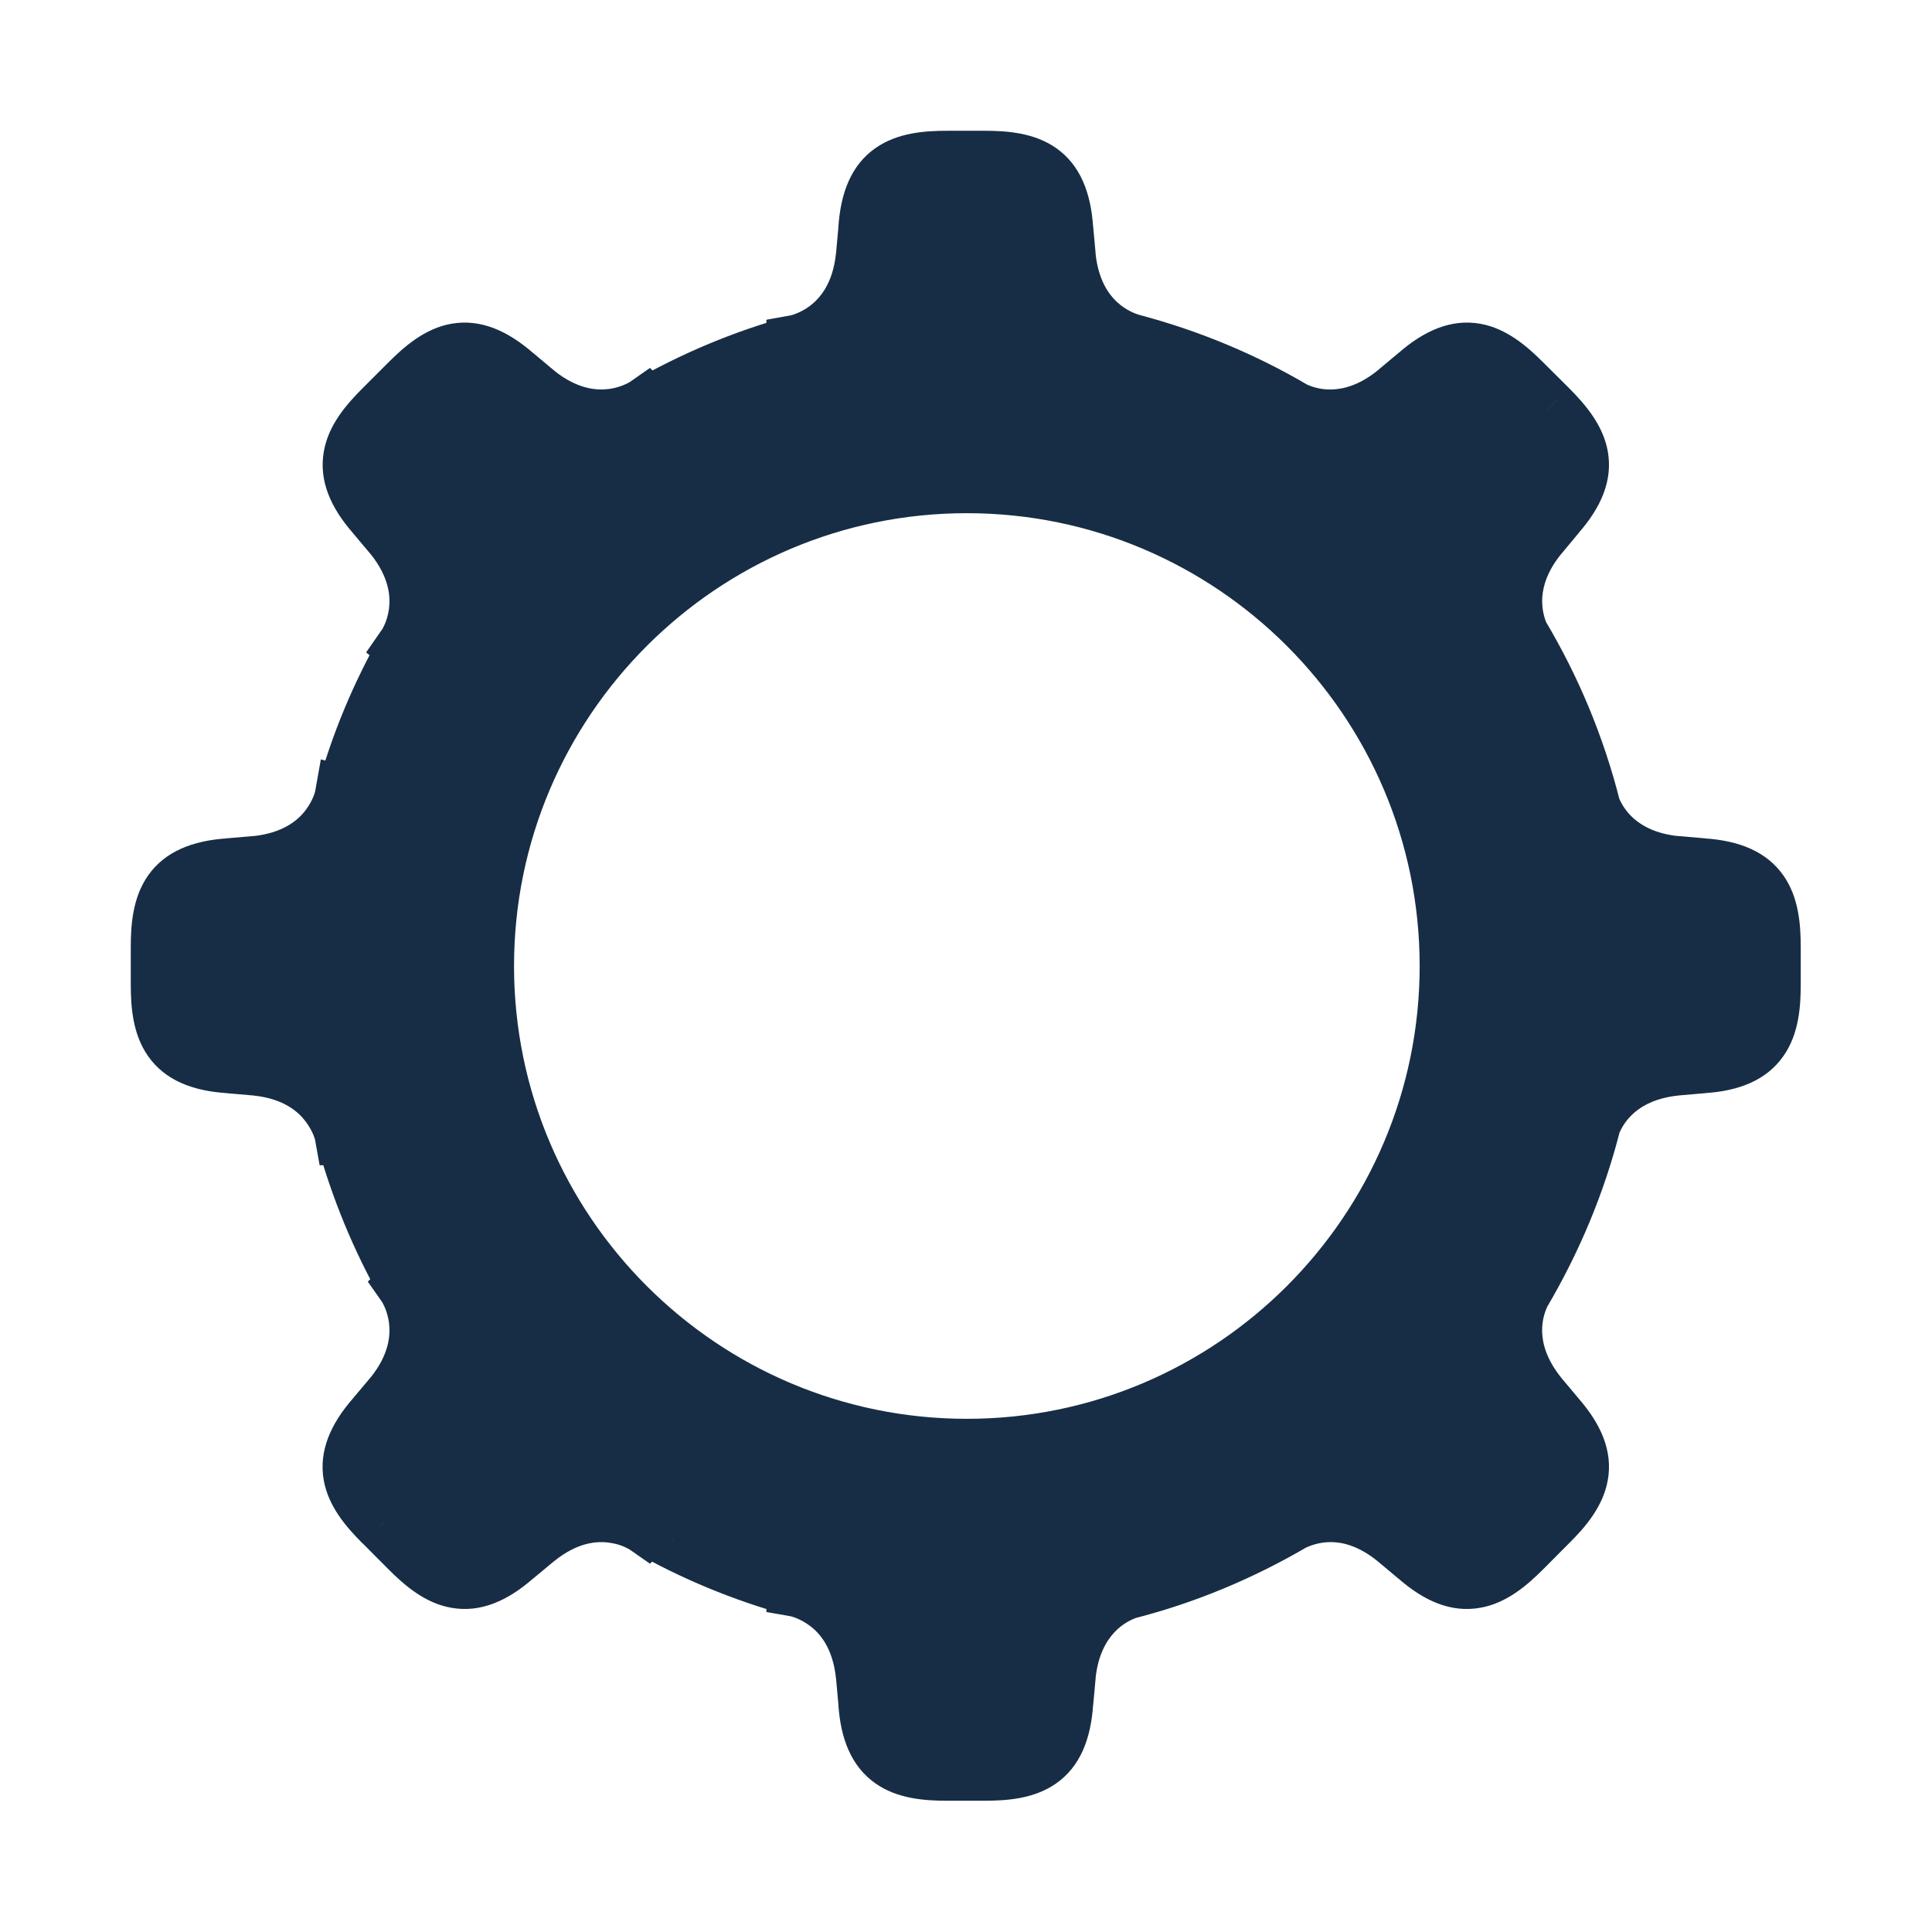
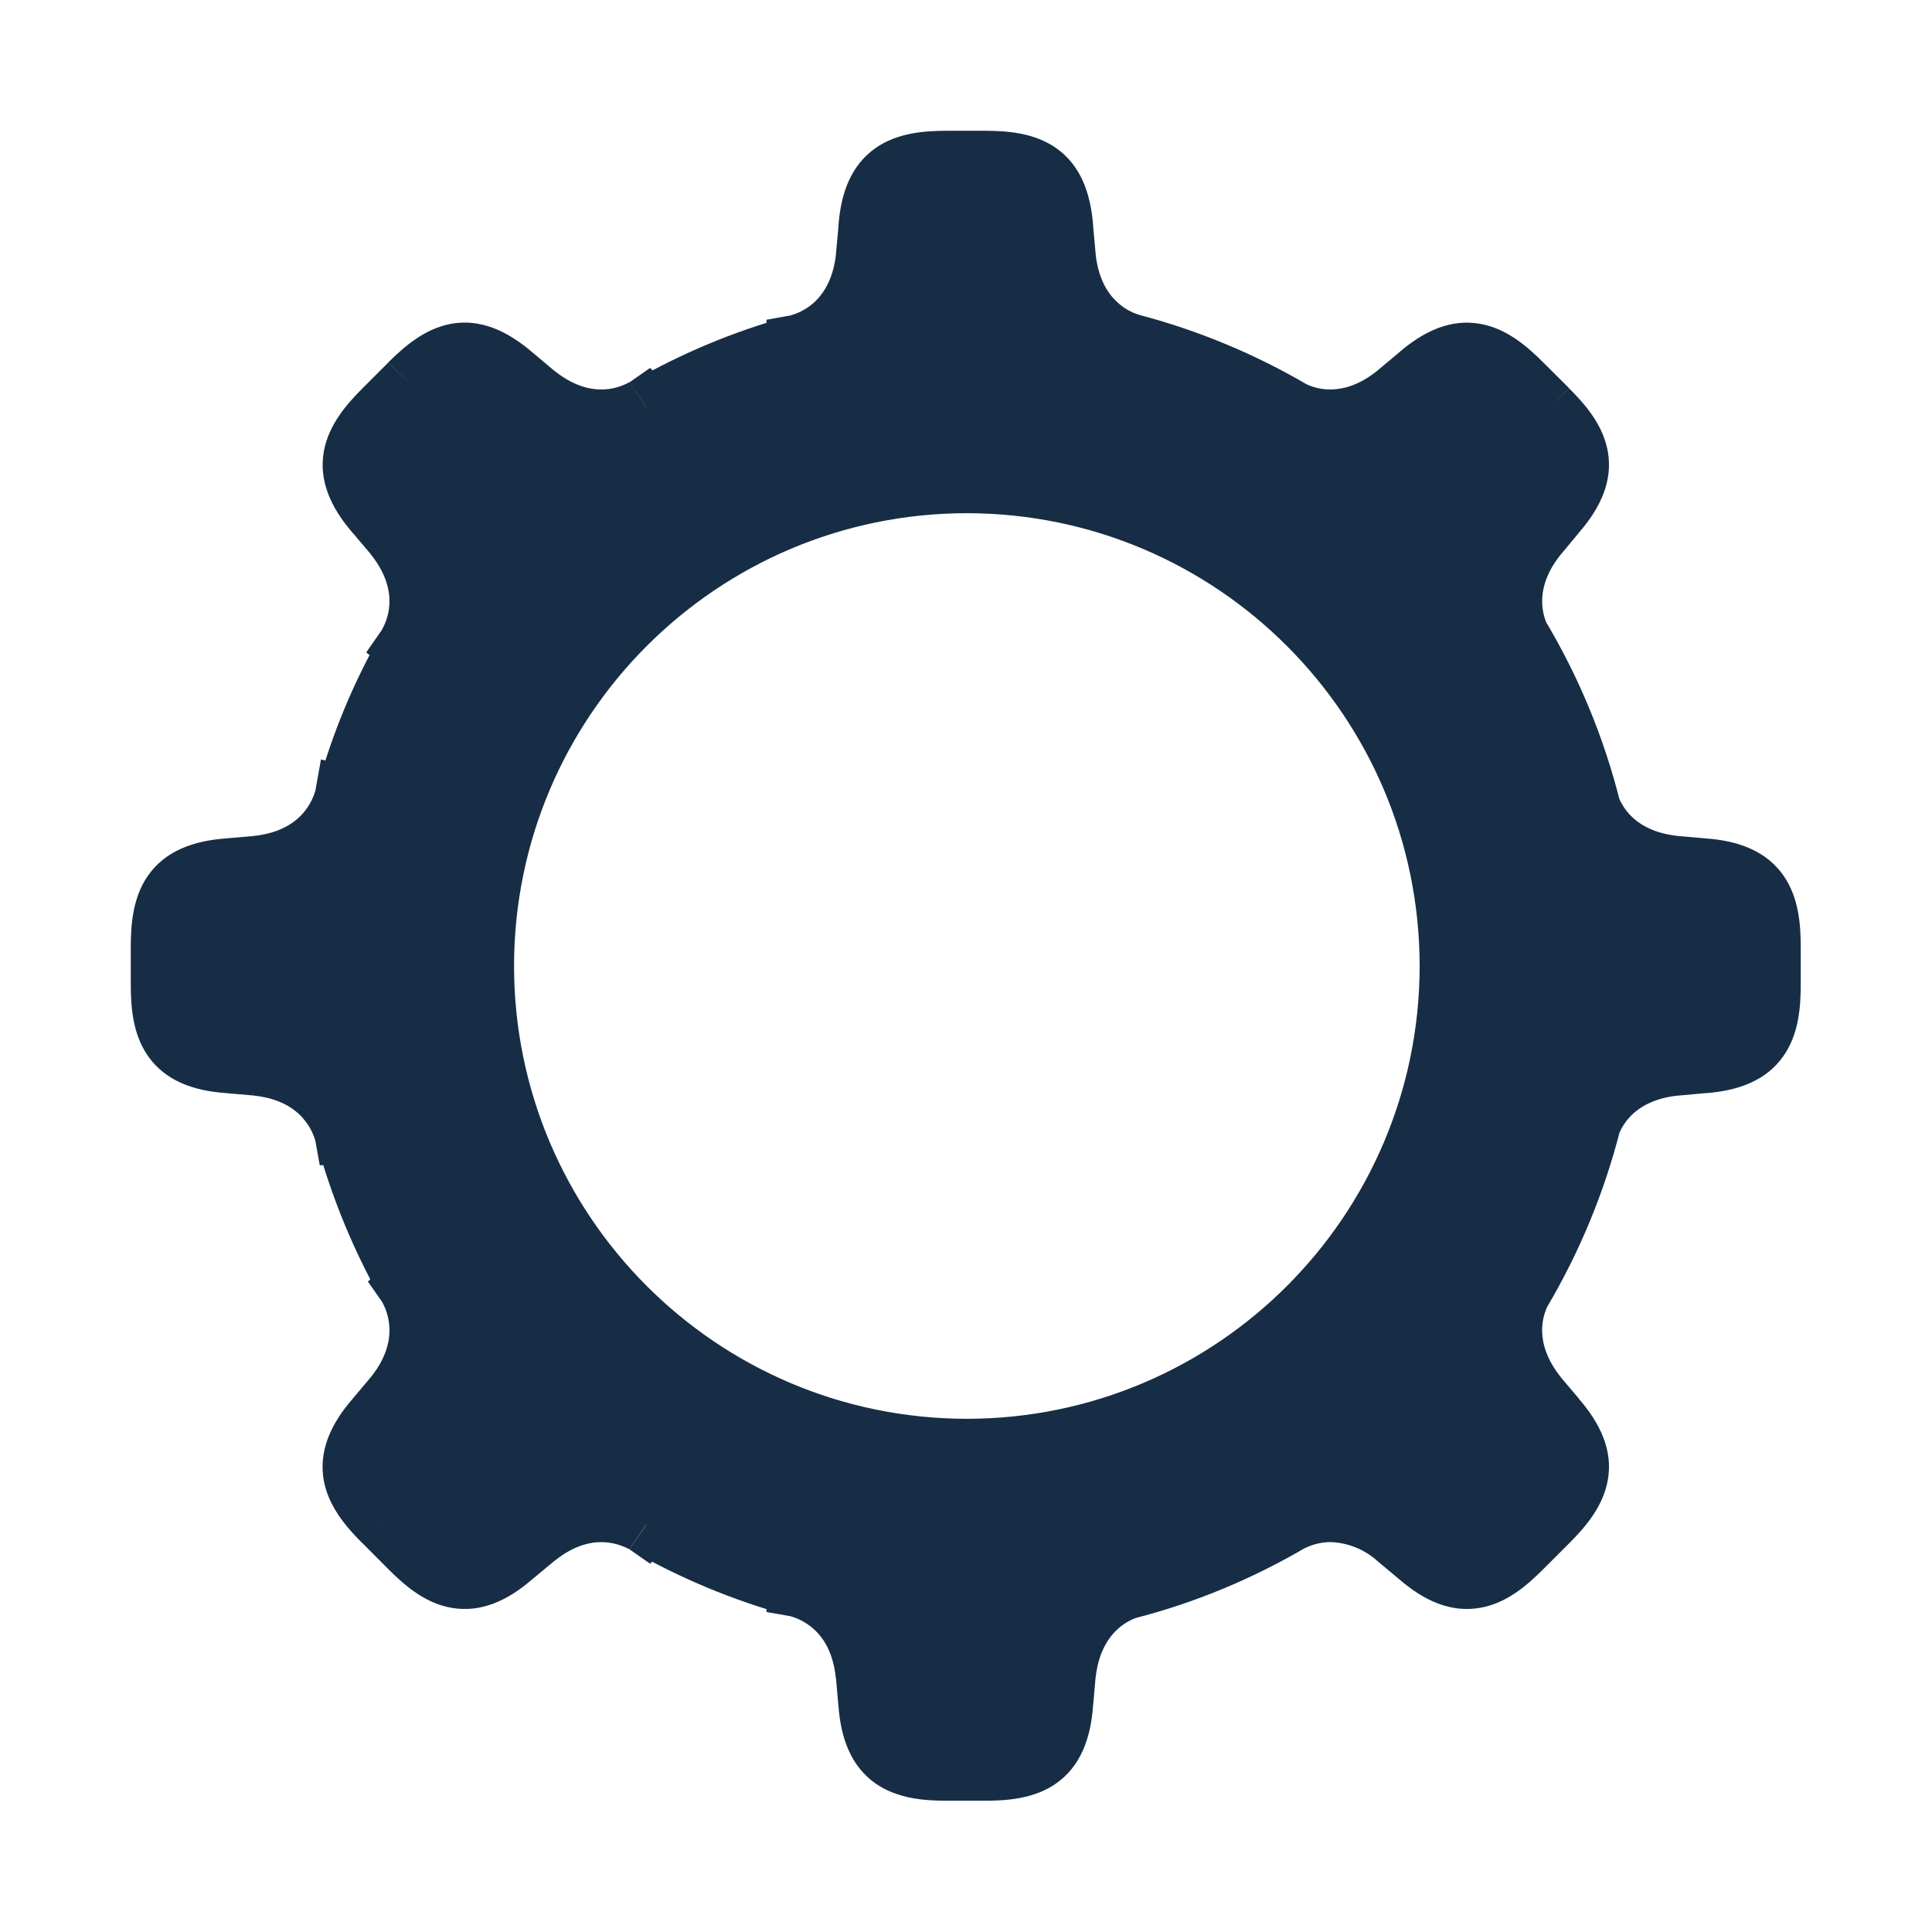
- <svg xmlns="http://www.w3.org/2000/svg" width="16" height="16" viewBox="0 0 16 16" fill="none">
-   <path fill-rule="evenodd" clip-rule="evenodd" d="M8.007 12C5.801 12 4.007 10.206 4.007 8C4.007 5.794 5.801 4 8.007 4C10.213 4 12.007 5.794 12.007 8C12.007 10.206 10.213 12 8.007 12ZM14.101 7.192L13.87 7.172C13.408 7.123 13.234 6.845 13.173 6.694C13.045 6.186 12.844 5.708 12.582 5.268C12.519 5.122 12.437 4.798 12.735 4.43L12.883 4.253C13.207 3.884 13.077 3.652 12.819 3.392L12.604 3.178C12.345 2.919 12.113 2.79 11.743 3.114L11.566 3.262C11.176 3.577 10.835 3.468 10.703 3.404C10.291 3.161 9.843 2.974 9.369 2.848C9.259 2.818 8.883 2.673 8.825 2.127L8.804 1.896C8.771 1.406 8.517 1.333 8.15 1.333H7.847C7.48 1.333 7.225 1.406 7.193 1.896L7.172 2.127C7.104 2.766 6.597 2.857 6.597 2.857C6.597 2.858 6.597 2.86 6.597 2.861C6.159 2.981 5.743 3.158 5.358 3.379C5.357 3.377 5.356 3.374 5.354 3.372C5.354 3.372 4.931 3.666 4.431 3.263L4.253 3.114C3.884 2.79 3.652 2.919 3.393 3.178L3.179 3.392C2.919 3.652 2.791 3.884 3.113 4.253L3.263 4.43C3.667 4.931 3.371 5.354 3.371 5.354C3.375 5.356 3.379 5.358 3.382 5.36C3.161 5.746 2.985 6.16 2.866 6.599C2.863 6.598 2.859 6.597 2.857 6.596C2.857 6.596 2.767 7.104 2.127 7.172L1.896 7.192C1.407 7.225 1.333 7.48 1.333 7.847V8.15C1.333 8.516 1.407 8.772 1.896 8.804L2.127 8.824C2.767 8.892 2.857 9.4 2.857 9.4C2.859 9.4 2.862 9.399 2.865 9.398C2.985 9.837 3.157 10.254 3.377 10.64C3.375 10.641 3.373 10.641 3.371 10.642C3.371 10.642 3.667 11.066 3.263 11.566L3.113 11.743C2.791 12.112 2.919 12.345 3.179 12.604L3.393 12.818C3.652 13.078 3.884 13.206 4.253 12.882L4.431 12.734C4.931 12.33 5.354 12.625 5.354 12.625C5.355 12.624 5.355 12.624 5.355 12.623C5.742 12.845 6.158 13.018 6.597 13.138V13.14C6.597 13.14 7.104 13.231 7.172 13.87L7.193 14.1C7.225 14.59 7.48 14.663 7.847 14.663H8.15C8.517 14.663 8.771 14.59 8.804 14.1L8.825 13.87C8.878 13.372 9.195 13.208 9.334 13.16C9.819 13.036 10.275 12.843 10.695 12.597C10.821 12.534 11.167 12.412 11.566 12.734L11.743 12.883C12.113 13.206 12.345 13.078 12.604 12.818L12.819 12.604C13.077 12.345 13.207 12.112 12.883 11.743L12.735 11.566C12.415 11.17 12.531 10.827 12.595 10.699C12.85 10.266 13.049 9.798 13.175 9.298C13.237 9.147 13.411 8.874 13.87 8.824L14.101 8.804C14.59 8.772 14.663 8.516 14.663 8.15V7.847C14.663 7.48 14.59 7.225 14.101 7.192Z" fill="#162D45" />
-   <path d="M13.87 7.172L13.843 7.421L13.848 7.421L13.87 7.172ZM13.173 6.694L12.93 6.755L12.934 6.772L12.941 6.789L13.173 6.694ZM12.582 5.268L12.352 5.367L12.359 5.382L12.367 5.396L12.582 5.268ZM12.735 4.43L12.543 4.27L12.54 4.273L12.735 4.43ZM12.883 4.253L12.695 4.088L12.691 4.093L12.883 4.253ZM12.819 3.392L12.996 3.216L12.995 3.215L12.819 3.392ZM12.604 3.178L12.427 3.355L12.427 3.355L12.604 3.178ZM11.743 3.114L11.904 3.305L11.908 3.302L11.743 3.114ZM11.566 3.262L11.723 3.457L11.726 3.454L11.566 3.262ZM10.703 3.404L10.576 3.619L10.585 3.624L10.594 3.629L10.703 3.404ZM9.369 2.848L9.301 3.089L9.305 3.09L9.369 2.848ZM8.825 2.127L8.576 2.149L8.576 2.153L8.825 2.127ZM8.804 1.896L8.554 1.913L8.555 1.919L8.804 1.896ZM7.193 1.896L7.442 1.919L7.442 1.913L7.193 1.896ZM7.172 2.127L7.421 2.153L7.421 2.149L7.172 2.127ZM6.597 2.857L6.553 2.611L6.347 2.648V2.857H6.597ZM6.597 2.861L6.663 3.102L6.847 3.052V2.861H6.597ZM5.358 3.379L5.15 3.518L5.28 3.712L5.482 3.596L5.358 3.379ZM5.354 3.372L5.531 3.195L5.383 3.047L5.211 3.167L5.354 3.372ZM4.431 3.263L4.271 3.455L4.274 3.458L4.431 3.263ZM4.253 3.114L4.089 3.302L4.093 3.305L4.253 3.114ZM3.393 3.178L3.216 3.002L3.393 3.178ZM3.179 3.392L3.002 3.216L3.002 3.216L3.179 3.392ZM3.113 4.253L3.305 4.092L3.302 4.089L3.113 4.253ZM3.263 4.43L3.457 4.273L3.454 4.269L3.263 4.43ZM3.371 5.354L3.166 5.21L3.032 5.403L3.215 5.549L3.371 5.354ZM3.382 5.36L3.599 5.484L3.721 5.271L3.511 5.145L3.382 5.36ZM2.866 6.599L2.817 6.844L3.046 6.89L3.107 6.665L2.866 6.599ZM2.857 6.596L2.917 6.354L2.657 6.289L2.61 6.553L2.857 6.596ZM2.127 7.172L2.149 7.421L2.154 7.421L2.127 7.172ZM1.896 7.192L1.913 7.442L1.917 7.441L1.896 7.192ZM1.896 8.804L1.918 8.555L1.912 8.554L1.896 8.804ZM2.127 8.824L2.154 8.576L2.15 8.575L2.127 8.824ZM2.857 9.4L2.61 9.444L2.647 9.65H2.857V9.4ZM2.865 9.398L3.106 9.332L3.041 9.096L2.804 9.156L2.865 9.398ZM3.377 10.64L3.553 10.816L3.688 10.682L3.594 10.516L3.377 10.64ZM3.371 10.642L3.194 10.466L3.046 10.614L3.166 10.785L3.371 10.642ZM3.263 11.566L3.454 11.727L3.457 11.723L3.263 11.566ZM3.113 11.743L3.302 11.908L3.304 11.904L3.113 11.743ZM3.179 12.604L3.356 12.427L3.355 12.426L3.179 12.604ZM3.393 12.818L3.216 12.995L3.216 12.995L3.393 12.818ZM4.253 12.882L4.093 12.69L4.088 12.694L4.253 12.882ZM4.431 12.734L4.274 12.54L4.271 12.542L4.431 12.734ZM5.354 12.625L5.211 12.83L5.383 12.95L5.531 12.802L5.354 12.625ZM5.355 12.623L5.48 12.406L5.314 12.311L5.178 12.446L5.355 12.623ZM6.597 13.138H6.847V12.948L6.663 12.897L6.597 13.138ZM6.597 13.14H6.347V13.35L6.553 13.386L6.597 13.14ZM7.172 13.87L7.421 13.848L7.421 13.844L7.172 13.87ZM7.193 14.1L7.442 14.084L7.442 14.078L7.193 14.1ZM8.804 14.1L8.555 14.078L8.554 14.084L8.804 14.1ZM8.825 13.87L8.576 13.844L8.576 13.848L8.825 13.87ZM9.334 13.16L9.272 12.918L9.262 12.92L9.252 12.923L9.334 13.16ZM10.695 12.597L10.583 12.373L10.576 12.377L10.569 12.381L10.695 12.597ZM11.566 12.734L11.727 12.543L11.723 12.54L11.566 12.734ZM11.743 12.883L11.908 12.695L11.904 12.691L11.743 12.883ZM12.604 12.818L12.427 12.642L12.604 12.818ZM12.819 12.604L12.995 12.78L12.819 12.604ZM12.883 11.743L12.691 11.904L12.695 11.908L12.883 11.743ZM12.735 11.566L12.54 11.723L12.543 11.727L12.735 11.566ZM12.595 10.699L12.38 10.572L12.376 10.58L12.372 10.587L12.595 10.699ZM13.175 9.298L12.944 9.203L12.937 9.22L12.932 9.237L13.175 9.298ZM13.87 8.824L13.848 8.575L13.843 8.576L13.87 8.824ZM14.101 8.804L14.084 8.554L14.078 8.555L14.101 8.804ZM8.007 11.75C5.939 11.75 4.257 10.068 4.257 8H3.757C3.757 10.344 5.663 12.25 8.007 12.25V11.75ZM4.257 8C4.257 5.932 5.939 4.25 8.007 4.25V3.75C5.663 3.75 3.757 5.656 3.757 8H4.257ZM8.007 4.25C10.075 4.25 11.757 5.932 11.757 8H12.257C12.257 5.656 10.351 3.75 8.007 3.75V4.25ZM11.757 8C11.757 10.068 10.075 11.75 8.007 11.75V12.25C10.351 12.25 12.257 10.344 12.257 8H11.757ZM14.122 6.943L13.892 6.923L13.848 7.421L14.079 7.441L14.122 6.943ZM13.896 6.924C13.551 6.887 13.441 6.692 13.404 6.6L12.941 6.789C13.026 6.998 13.265 7.359 13.843 7.421L13.896 6.924ZM13.415 6.633C13.281 6.101 13.071 5.6 12.797 5.14L12.367 5.396C12.617 5.815 12.808 6.271 12.93 6.755L13.415 6.633ZM12.811 5.169C12.773 5.079 12.707 4.861 12.929 4.588L12.54 4.273C12.167 4.734 12.264 5.164 12.352 5.367L12.811 5.169ZM12.927 4.591L13.075 4.413L12.691 4.093L12.543 4.27L12.927 4.591ZM13.07 4.418C13.259 4.203 13.358 3.979 13.315 3.738C13.276 3.519 13.127 3.348 12.996 3.216L12.641 3.569C12.769 3.697 12.813 3.772 12.823 3.825C12.829 3.858 12.83 3.933 12.695 4.088L13.07 4.418ZM12.995 3.215L12.78 3.001L12.427 3.355L12.642 3.569L12.995 3.215ZM12.781 3.002C12.649 2.87 12.478 2.72 12.258 2.681C12.018 2.639 11.793 2.738 11.579 2.926L11.908 3.302C12.063 3.166 12.139 3.168 12.171 3.174C12.225 3.183 12.3 3.228 12.427 3.355L12.781 3.002ZM11.583 2.922L11.405 3.071L11.726 3.454L11.904 3.305L11.583 2.922ZM11.409 3.068C11.119 3.302 10.89 3.217 10.812 3.179L10.594 3.629C10.78 3.719 11.233 3.852 11.723 3.457L11.409 3.068ZM10.83 3.188C10.398 2.934 9.928 2.738 9.432 2.607L9.305 3.09C9.757 3.21 10.184 3.388 10.576 3.619L10.83 3.188ZM9.436 2.608C9.405 2.599 9.325 2.571 9.248 2.499C9.177 2.432 9.096 2.314 9.073 2.101L8.576 2.153C8.611 2.486 8.747 2.714 8.906 2.863C9.06 3.008 9.222 3.067 9.301 3.089L9.436 2.608ZM9.074 2.105L9.053 1.874L8.555 1.919L8.576 2.149L9.074 2.105ZM9.053 1.88C9.034 1.595 8.946 1.366 8.746 1.226C8.563 1.098 8.337 1.083 8.15 1.083V1.583C8.331 1.583 8.415 1.605 8.459 1.636C8.486 1.655 8.541 1.707 8.554 1.913L9.053 1.88ZM8.15 1.083H7.847V1.583H8.15V1.083ZM7.847 1.083C7.66 1.083 7.434 1.098 7.251 1.226C7.05 1.366 6.962 1.595 6.943 1.88L7.442 1.913C7.455 1.707 7.51 1.655 7.537 1.636C7.582 1.605 7.666 1.583 7.847 1.583V1.083ZM6.944 1.874L6.923 2.105L7.421 2.149L7.442 1.919L6.944 1.874ZM6.923 2.101C6.897 2.347 6.792 2.469 6.708 2.533C6.663 2.567 6.619 2.587 6.588 2.599C6.573 2.605 6.561 2.609 6.554 2.61C6.551 2.611 6.549 2.612 6.549 2.612C6.548 2.612 6.549 2.612 6.549 2.612C6.55 2.611 6.55 2.611 6.551 2.611C6.551 2.611 6.551 2.611 6.552 2.611C6.552 2.611 6.552 2.611 6.552 2.611C6.552 2.611 6.552 2.611 6.552 2.611C6.552 2.611 6.553 2.611 6.597 2.857C6.641 3.103 6.641 3.103 6.641 3.103C6.641 3.103 6.641 3.103 6.641 3.103C6.641 3.103 6.642 3.103 6.642 3.103C6.642 3.103 6.643 3.103 6.643 3.103C6.644 3.102 6.645 3.102 6.647 3.102C6.649 3.101 6.652 3.101 6.656 3.1C6.663 3.098 6.672 3.096 6.683 3.093C6.704 3.088 6.733 3.079 6.766 3.067C6.832 3.041 6.919 2.999 7.01 2.931C7.197 2.789 7.379 2.546 7.421 2.153L6.923 2.101ZM6.347 2.857C6.347 2.878 6.349 2.894 6.351 2.904C6.352 2.909 6.353 2.913 6.353 2.916C6.354 2.917 6.354 2.918 6.354 2.918C6.354 2.919 6.354 2.92 6.354 2.92C6.354 2.92 6.354 2.918 6.354 2.917C6.353 2.914 6.352 2.911 6.351 2.906C6.35 2.897 6.347 2.881 6.347 2.861H6.847C6.847 2.84 6.845 2.824 6.843 2.814C6.842 2.809 6.841 2.805 6.84 2.802C6.84 2.801 6.84 2.8 6.84 2.8C6.84 2.799 6.839 2.798 6.839 2.798C6.839 2.798 6.84 2.8 6.84 2.801C6.841 2.804 6.842 2.807 6.842 2.812C6.844 2.821 6.847 2.837 6.847 2.857H6.347ZM6.531 2.62C6.071 2.746 5.636 2.931 5.233 3.162L5.482 3.596C5.85 3.384 6.246 3.216 6.663 3.102L6.531 2.62ZM5.566 3.24C5.577 3.257 5.583 3.271 5.585 3.275C5.586 3.276 5.586 3.277 5.586 3.278C5.586 3.278 5.587 3.278 5.587 3.278C5.587 3.278 5.587 3.279 5.587 3.279C5.587 3.279 5.587 3.279 5.587 3.279C5.587 3.279 5.586 3.277 5.585 3.275C5.584 3.271 5.579 3.26 5.571 3.247C5.563 3.234 5.551 3.215 5.531 3.195L5.177 3.548C5.158 3.53 5.146 3.511 5.139 3.499C5.132 3.488 5.128 3.478 5.127 3.476C5.127 3.474 5.126 3.473 5.126 3.474C5.127 3.474 5.128 3.477 5.129 3.48C5.13 3.483 5.133 3.488 5.136 3.494C5.139 3.5 5.144 3.508 5.15 3.518L5.566 3.24ZM5.354 3.372C5.211 3.167 5.211 3.167 5.211 3.166C5.211 3.166 5.211 3.166 5.211 3.166C5.212 3.166 5.212 3.166 5.212 3.166C5.212 3.166 5.212 3.166 5.213 3.165C5.213 3.165 5.213 3.165 5.214 3.165C5.214 3.164 5.214 3.164 5.214 3.164C5.214 3.165 5.212 3.166 5.209 3.167C5.203 3.171 5.193 3.177 5.178 3.183C5.147 3.197 5.102 3.213 5.046 3.221C4.942 3.235 4.781 3.224 4.588 3.068L4.274 3.458C4.581 3.705 4.882 3.748 5.114 3.716C5.227 3.701 5.318 3.668 5.383 3.639C5.415 3.625 5.441 3.611 5.46 3.6C5.47 3.594 5.478 3.589 5.484 3.585C5.487 3.583 5.49 3.582 5.492 3.58C5.493 3.58 5.494 3.579 5.495 3.578C5.495 3.578 5.495 3.578 5.496 3.577C5.496 3.577 5.496 3.577 5.496 3.577C5.496 3.577 5.497 3.577 5.497 3.577C5.497 3.577 5.497 3.577 5.354 3.372ZM4.592 3.071L4.414 2.922L4.093 3.305L4.271 3.455L4.592 3.071ZM4.418 2.926C4.203 2.738 3.979 2.639 3.738 2.681C3.518 2.72 3.348 2.87 3.216 3.002L3.569 3.355C3.697 3.228 3.772 3.183 3.825 3.174C3.858 3.168 3.934 3.166 4.089 3.302L4.418 2.926ZM3.216 3.002L3.002 3.216L3.355 3.569L3.569 3.355L3.216 3.002ZM3.002 3.216C2.87 3.348 2.72 3.519 2.682 3.738C2.639 3.978 2.737 4.203 2.925 4.417L3.302 4.089C3.166 3.934 3.168 3.858 3.174 3.825C3.183 3.772 3.228 3.697 3.356 3.569L3.002 3.216ZM2.922 4.414L3.071 4.591L3.454 4.269L3.304 4.092L2.922 4.414ZM3.068 4.587C3.224 4.781 3.235 4.941 3.221 5.045C3.213 5.101 3.197 5.147 3.183 5.177C3.176 5.192 3.17 5.203 3.167 5.209C3.165 5.212 3.164 5.213 3.164 5.214C3.164 5.214 3.164 5.214 3.164 5.213C3.165 5.213 3.165 5.213 3.165 5.212C3.165 5.212 3.166 5.212 3.166 5.211C3.166 5.211 3.166 5.211 3.166 5.211C3.166 5.211 3.166 5.211 3.166 5.211C3.166 5.211 3.166 5.21 3.371 5.354C3.576 5.497 3.576 5.497 3.576 5.497C3.576 5.497 3.576 5.496 3.577 5.496C3.577 5.496 3.577 5.496 3.577 5.496C3.577 5.495 3.577 5.495 3.578 5.495C3.578 5.494 3.579 5.493 3.58 5.492C3.581 5.489 3.583 5.487 3.585 5.484C3.589 5.478 3.594 5.47 3.599 5.46C3.61 5.441 3.624 5.415 3.639 5.382C3.668 5.318 3.7 5.226 3.716 5.114C3.748 4.882 3.705 4.581 3.457 4.273L3.068 4.587ZM3.215 5.549C3.238 5.567 3.259 5.578 3.265 5.581C3.266 5.581 3.268 5.582 3.268 5.582C3.269 5.583 3.268 5.582 3.268 5.582C3.266 5.581 3.26 5.578 3.253 5.574L3.511 5.145C3.502 5.14 3.494 5.136 3.491 5.135C3.489 5.134 3.488 5.133 3.488 5.133C3.487 5.133 3.488 5.133 3.488 5.133C3.49 5.134 3.495 5.137 3.501 5.14C3.508 5.144 3.517 5.15 3.527 5.158L3.215 5.549ZM3.165 5.235C2.934 5.639 2.75 6.073 2.625 6.533L3.107 6.665C3.221 6.247 3.388 5.852 3.599 5.484L3.165 5.235ZM2.915 6.354C2.922 6.355 2.927 6.357 2.93 6.358C2.934 6.358 2.936 6.359 2.936 6.359C2.936 6.359 2.937 6.359 2.936 6.359C2.935 6.359 2.934 6.359 2.933 6.358C2.93 6.357 2.924 6.356 2.917 6.354L2.796 6.839C2.79 6.837 2.786 6.836 2.785 6.836C2.784 6.836 2.784 6.835 2.784 6.835C2.784 6.836 2.784 6.836 2.784 6.836C2.784 6.836 2.784 6.836 2.785 6.836C2.785 6.836 2.785 6.836 2.786 6.836C2.788 6.837 2.791 6.838 2.796 6.839C2.801 6.841 2.808 6.842 2.817 6.844L2.915 6.354ZM2.857 6.596C2.61 6.553 2.61 6.553 2.61 6.552C2.61 6.552 2.611 6.552 2.611 6.552C2.611 6.552 2.611 6.552 2.611 6.552C2.611 6.551 2.611 6.551 2.611 6.551C2.611 6.55 2.611 6.55 2.611 6.549C2.611 6.549 2.611 6.549 2.611 6.549C2.611 6.549 2.611 6.551 2.61 6.554C2.608 6.561 2.605 6.573 2.599 6.588C2.587 6.619 2.566 6.663 2.532 6.708C2.469 6.792 2.347 6.897 2.101 6.924L2.154 7.421C2.546 7.379 2.79 7.196 2.931 7.009C2.999 6.919 3.041 6.831 3.066 6.765C3.079 6.732 3.087 6.704 3.093 6.682C3.096 6.672 3.098 6.663 3.1 6.655C3.1 6.652 3.101 6.649 3.102 6.646C3.102 6.645 3.102 6.644 3.102 6.643C3.102 6.642 3.102 6.642 3.103 6.641C3.103 6.641 3.103 6.641 3.103 6.641C3.103 6.641 3.103 6.64 3.103 6.64C3.103 6.64 3.103 6.64 2.857 6.596ZM2.106 6.923L1.874 6.943L1.917 7.441L2.149 7.421L2.106 6.923ZM1.879 6.943C1.595 6.962 1.366 7.051 1.226 7.251C1.098 7.434 1.083 7.66 1.083 7.847H1.583C1.583 7.667 1.605 7.582 1.636 7.538C1.655 7.51 1.708 7.455 1.913 7.442L1.879 6.943ZM1.083 7.847V8.15H1.583V7.847H1.083ZM1.083 8.15C1.083 8.337 1.098 8.563 1.226 8.746C1.366 8.946 1.595 9.035 1.88 9.053L1.912 8.554C1.708 8.541 1.655 8.486 1.636 8.459C1.605 8.414 1.583 8.33 1.583 8.15H1.083ZM1.874 9.053L2.105 9.073L2.15 8.575L1.918 8.555L1.874 9.053ZM2.101 9.073C2.348 9.099 2.469 9.205 2.532 9.289C2.566 9.334 2.587 9.377 2.599 9.408C2.605 9.424 2.608 9.436 2.61 9.442C2.611 9.446 2.611 9.448 2.611 9.448C2.611 9.448 2.611 9.448 2.611 9.447C2.611 9.447 2.611 9.446 2.611 9.446C2.611 9.446 2.611 9.445 2.611 9.445C2.611 9.445 2.611 9.445 2.611 9.445C2.611 9.444 2.61 9.444 2.61 9.444C2.61 9.444 2.61 9.444 2.857 9.4C3.103 9.357 3.103 9.357 3.103 9.356C3.103 9.356 3.103 9.356 3.103 9.356C3.103 9.356 3.103 9.356 3.103 9.355C3.102 9.355 3.102 9.355 3.102 9.354C3.102 9.353 3.102 9.352 3.102 9.351C3.101 9.348 3.1 9.345 3.1 9.341C3.098 9.334 3.096 9.325 3.093 9.314C3.087 9.293 3.079 9.265 3.066 9.231C3.041 9.165 2.999 9.078 2.931 8.987C2.79 8.8 2.546 8.617 2.154 8.576L2.101 9.073ZM2.857 9.65C2.878 9.65 2.896 9.648 2.908 9.645C2.921 9.643 2.93 9.64 2.935 9.638C2.938 9.637 2.945 9.635 2.941 9.636C2.94 9.637 2.933 9.639 2.925 9.641L2.804 9.156C2.794 9.158 2.787 9.161 2.785 9.161C2.784 9.162 2.782 9.162 2.783 9.162C2.783 9.162 2.784 9.162 2.786 9.161C2.789 9.16 2.798 9.157 2.809 9.155C2.82 9.153 2.837 9.15 2.857 9.15V9.65ZM2.623 9.464C2.749 9.923 2.929 10.359 3.159 10.764L3.594 10.516C3.384 10.148 3.22 9.751 3.106 9.332L2.623 9.464ZM3.2 10.463C3.214 10.448 3.229 10.438 3.241 10.43C3.253 10.422 3.264 10.416 3.272 10.413C3.28 10.409 3.286 10.407 3.29 10.406C3.293 10.405 3.296 10.404 3.295 10.404C3.295 10.404 3.295 10.404 3.294 10.404C3.294 10.404 3.294 10.404 3.293 10.405C3.292 10.405 3.29 10.405 3.288 10.406C3.284 10.408 3.277 10.41 3.269 10.414C3.261 10.418 3.249 10.423 3.237 10.431C3.224 10.44 3.209 10.451 3.194 10.466L3.548 10.819C3.533 10.834 3.519 10.845 3.507 10.852C3.495 10.86 3.484 10.866 3.476 10.869C3.468 10.873 3.462 10.875 3.458 10.876C3.455 10.877 3.452 10.878 3.453 10.878C3.453 10.878 3.453 10.878 3.454 10.878C3.454 10.878 3.454 10.878 3.455 10.878C3.456 10.877 3.458 10.877 3.46 10.876C3.464 10.874 3.471 10.872 3.479 10.868C3.487 10.864 3.498 10.859 3.511 10.851C3.524 10.842 3.538 10.831 3.553 10.816L3.2 10.463ZM3.371 10.642C3.166 10.785 3.166 10.785 3.166 10.785C3.166 10.785 3.166 10.785 3.166 10.785C3.166 10.785 3.166 10.785 3.166 10.784C3.165 10.784 3.165 10.784 3.165 10.784C3.165 10.783 3.165 10.783 3.164 10.783C3.164 10.782 3.164 10.782 3.164 10.782C3.164 10.782 3.165 10.784 3.167 10.787C3.17 10.793 3.176 10.804 3.183 10.819C3.197 10.849 3.213 10.895 3.221 10.951C3.235 11.055 3.224 11.216 3.068 11.409L3.457 11.723C3.705 11.416 3.748 11.114 3.716 10.882C3.7 10.77 3.668 10.678 3.639 10.614C3.624 10.581 3.61 10.555 3.599 10.536C3.594 10.526 3.589 10.518 3.585 10.512C3.583 10.509 3.581 10.507 3.58 10.505C3.579 10.503 3.578 10.502 3.578 10.502C3.578 10.501 3.577 10.501 3.577 10.5C3.577 10.5 3.577 10.5 3.577 10.5C3.577 10.5 3.576 10.5 3.576 10.499C3.576 10.499 3.576 10.499 3.371 10.642ZM3.071 11.405L2.922 11.582L3.304 11.904L3.454 11.727L3.071 11.405ZM2.925 11.579C2.737 11.793 2.639 12.018 2.681 12.258C2.72 12.478 2.87 12.649 3.002 12.781L3.355 12.426C3.227 12.3 3.183 12.225 3.174 12.171C3.168 12.139 3.166 12.062 3.302 11.908L2.925 11.579ZM3.002 12.78L3.216 12.995L3.57 12.642L3.356 12.427L3.002 12.78ZM3.216 12.995C3.348 13.127 3.518 13.277 3.738 13.315C3.979 13.358 4.204 13.258 4.418 13.07L4.088 12.694C3.934 12.83 3.858 12.829 3.825 12.823C3.772 12.813 3.697 12.769 3.569 12.642L3.216 12.995ZM4.413 13.075L4.591 12.927L4.271 12.542L4.093 12.69L4.413 13.075ZM4.589 12.929C4.782 12.773 4.942 12.761 5.046 12.776C5.102 12.783 5.147 12.799 5.177 12.813C5.192 12.82 5.203 12.826 5.209 12.829C5.212 12.831 5.214 12.832 5.214 12.832C5.214 12.832 5.214 12.832 5.213 12.832C5.213 12.832 5.213 12.831 5.212 12.831C5.212 12.831 5.212 12.831 5.212 12.831C5.211 12.831 5.211 12.83 5.211 12.83C5.211 12.83 5.211 12.83 5.211 12.83C5.211 12.83 5.211 12.83 5.354 12.625C5.497 12.42 5.497 12.42 5.497 12.42C5.497 12.42 5.497 12.42 5.497 12.42C5.496 12.42 5.496 12.419 5.496 12.419C5.496 12.419 5.495 12.419 5.495 12.418C5.494 12.418 5.493 12.417 5.492 12.416C5.49 12.415 5.487 12.413 5.484 12.411C5.478 12.407 5.47 12.402 5.46 12.397C5.441 12.386 5.415 12.372 5.383 12.357C5.318 12.328 5.227 12.296 5.114 12.28C4.882 12.248 4.581 12.291 4.274 12.54L4.589 12.929ZM5.531 12.802C5.538 12.794 5.545 12.787 5.551 12.779C5.557 12.771 5.562 12.764 5.566 12.757C5.57 12.751 5.573 12.745 5.575 12.742C5.576 12.74 5.577 12.738 5.577 12.737C5.578 12.737 5.578 12.736 5.578 12.736C5.578 12.736 5.578 12.736 5.578 12.736C5.578 12.736 5.578 12.736 5.578 12.736C5.578 12.735 5.577 12.738 5.575 12.741C5.574 12.745 5.571 12.75 5.567 12.756C5.563 12.762 5.558 12.77 5.552 12.777C5.546 12.785 5.539 12.792 5.532 12.8L5.178 12.446C5.171 12.454 5.164 12.461 5.158 12.469C5.152 12.477 5.147 12.485 5.143 12.491C5.139 12.497 5.136 12.503 5.134 12.507C5.133 12.508 5.132 12.51 5.132 12.511C5.131 12.511 5.131 12.512 5.131 12.512C5.131 12.512 5.131 12.512 5.131 12.512C5.131 12.512 5.131 12.512 5.131 12.512C5.131 12.513 5.132 12.51 5.134 12.507C5.136 12.504 5.138 12.498 5.142 12.492C5.146 12.486 5.151 12.479 5.157 12.471C5.163 12.463 5.17 12.456 5.177 12.448L5.531 12.802ZM5.231 12.84C5.636 13.072 6.072 13.253 6.53 13.379L6.663 12.897C6.244 12.782 5.848 12.617 5.48 12.406L5.231 12.84ZM6.347 13.138V13.14H6.847V13.138H6.347ZM6.597 13.14C6.553 13.386 6.552 13.386 6.552 13.386C6.552 13.386 6.552 13.386 6.552 13.386C6.552 13.386 6.552 13.386 6.552 13.386C6.551 13.386 6.551 13.386 6.551 13.386C6.55 13.386 6.55 13.386 6.549 13.386C6.549 13.386 6.548 13.386 6.549 13.386C6.549 13.386 6.551 13.386 6.554 13.387C6.561 13.389 6.573 13.392 6.588 13.398C6.619 13.41 6.663 13.431 6.708 13.465C6.792 13.528 6.897 13.65 6.923 13.897L7.421 13.844C7.379 13.451 7.197 13.208 7.01 13.066C6.919 12.998 6.832 12.956 6.766 12.931C6.733 12.918 6.704 12.91 6.683 12.904C6.672 12.901 6.663 12.899 6.656 12.897C6.652 12.897 6.649 12.896 6.647 12.895C6.645 12.895 6.644 12.895 6.643 12.895C6.643 12.895 6.642 12.895 6.642 12.895C6.642 12.894 6.641 12.894 6.641 12.894C6.641 12.894 6.641 12.894 6.641 12.894C6.641 12.894 6.641 12.894 6.597 13.14ZM6.923 13.893L6.944 14.123L7.442 14.078L7.421 13.848L6.923 13.893ZM6.943 14.117C6.962 14.402 7.051 14.63 7.251 14.77C7.434 14.898 7.66 14.913 7.847 14.913V14.413C7.666 14.413 7.582 14.392 7.537 14.361C7.51 14.342 7.455 14.289 7.442 14.084L6.943 14.117ZM7.847 14.913H8.15V14.413H7.847V14.913ZM8.15 14.913C8.336 14.913 8.563 14.898 8.746 14.77C8.946 14.63 9.034 14.401 9.053 14.117L8.554 14.084C8.541 14.289 8.486 14.342 8.459 14.361C8.415 14.392 8.331 14.413 8.15 14.413V14.913ZM9.053 14.123L9.074 13.893L8.576 13.848L8.555 14.078L9.053 14.123ZM9.073 13.897C9.113 13.526 9.335 13.424 9.416 13.396L9.252 12.923C9.056 12.991 8.643 13.218 8.576 13.844L9.073 13.897ZM9.396 13.402C9.904 13.272 10.382 13.07 10.822 12.813L10.569 12.381C10.167 12.616 9.733 12.8 9.272 12.918L9.396 13.402ZM10.807 12.821C10.847 12.801 10.925 12.77 11.025 12.771C11.12 12.772 11.252 12.802 11.409 12.929L11.723 12.54C11.48 12.344 11.24 12.274 11.031 12.271C10.827 12.269 10.669 12.331 10.583 12.373L10.807 12.821ZM11.405 12.926L11.583 13.075L11.904 12.691L11.726 12.543L11.405 12.926ZM11.579 13.071C11.793 13.259 12.018 13.358 12.258 13.315C12.478 13.277 12.649 13.127 12.781 12.995L12.427 12.642C12.3 12.769 12.225 12.813 12.171 12.823C12.139 12.829 12.063 12.83 11.908 12.695L11.579 13.071ZM12.781 12.995L12.995 12.78L12.642 12.427L12.427 12.642L12.781 12.995ZM12.995 12.78C13.127 12.649 13.276 12.478 13.315 12.258C13.358 12.018 13.259 11.793 13.07 11.578L12.695 11.908C12.83 12.062 12.829 12.139 12.823 12.171C12.813 12.225 12.769 12.3 12.642 12.427L12.995 12.78ZM13.074 11.582L12.926 11.406L12.543 11.727L12.691 11.904L13.074 11.582ZM12.929 11.409C12.692 11.115 12.782 10.885 12.819 10.811L12.372 10.587C12.281 10.769 12.139 11.226 12.54 11.723L12.929 11.409ZM12.811 10.826C13.077 10.374 13.285 9.883 13.417 9.36L12.932 9.237C12.812 9.712 12.623 10.159 12.38 10.572L12.811 10.826ZM13.406 9.394C13.444 9.301 13.553 9.11 13.897 9.073L13.843 8.576C13.268 8.638 13.031 8.993 12.944 9.203L13.406 9.394ZM13.892 9.073L14.123 9.053L14.078 8.555L13.848 8.575L13.892 9.073ZM14.117 9.053C14.402 9.035 14.63 8.946 14.77 8.745C14.898 8.563 14.913 8.336 14.913 8.15H14.413C14.413 8.33 14.391 8.415 14.36 8.459C14.341 8.486 14.289 8.541 14.084 8.554L14.117 9.053ZM14.913 8.15V7.847H14.413V8.15H14.913ZM14.913 7.847C14.913 7.661 14.898 7.434 14.77 7.251C14.63 7.051 14.402 6.962 14.117 6.943L14.084 7.442C14.289 7.455 14.341 7.51 14.36 7.537C14.391 7.582 14.413 7.667 14.413 7.847H14.913Z" fill="#162D45" />
+ <svg xmlns="http://www.w3.org/2000/svg" width="16" height="16" fill="none">
+   <path fill-rule="evenodd" clip-rule="evenodd" d="M8.007 12c-2.206 0-4-1.794-4-4s1.794-4 4-4 4 1.794 4 4-1.794 4-4 4zM14.1 7.192l-.231-.02c-.462-.049-.636-.327-.697-.478a5.31 5.31 0 00-.591-1.426c-.063-.146-.145-.47.153-.838l.148-.177c.324-.37.194-.6-.064-.86l-.215-.215c-.26-.259-.491-.388-.86-.064l-.178.148c-.39.315-.73.206-.863.142a5.307 5.307 0 00-1.334-.556c-.11-.03-.486-.175-.544-.721l-.021-.23c-.033-.49-.287-.564-.654-.564h-.303c-.367 0-.622.073-.654.563l-.021.231c-.068.64-.575.73-.575.73v.004c-.438.12-.854.297-1.24.518 0-.002-.001-.005-.003-.007 0 0-.423.294-.923-.109l-.178-.15c-.37-.323-.601-.194-.86.065l-.214.214c-.26.26-.388.492-.066.861l.15.177c.404.501.108.924.108.924l.01.006c-.22.386-.396.8-.515 1.239l-.01-.003s-.09.508-.729.576l-.231.02c-.49.033-.563.288-.563.655v.303c0 .366.074.622.563.654l.231.02c.64.068.73.576.73.576l.008-.002c.12.439.292.856.512 1.242l-.006.002s.296.424-.108.924l-.15.177c-.322.37-.194.602.066.86l.214.215c.259.26.49.388.86.064l.178-.148c.5-.404.923-.109.923-.109l.001-.002c.387.222.803.395 1.242.515v.002s.507.091.575.73l.02.23c.033.49.288.563.655.563h.303c.367 0 .621-.073.654-.563l.02-.23c.054-.498.371-.662.51-.71.485-.124.94-.317 1.361-.563.126-.063.472-.185.87.137l.178.149c.37.323.602.195.86-.065l.216-.214c.258-.259.388-.492.064-.861l-.148-.177c-.32-.396-.204-.739-.14-.867.255-.433.454-.901.58-1.4.062-.152.236-.425.695-.475l.23-.02c.49-.032.563-.288.563-.654v-.303c0-.367-.073-.622-.562-.655z" fill="#162D45" />
+   <path d="M13.87 7.172l-.027.249h.005l.022-.249zm-.697-.478l-.243.061.004.017.007.017.232-.095zm-.591-1.426l-.23.1.007.014.008.014.215-.128zm.153-.838l-.192-.16-.003.003.195.157zm.148-.177l-.188-.165-.004.005.192.16zm-.064-.86l.177-.177-.177.176zm-.215-.215l-.177.177.177-.177zm-.86-.064l.16.191.004-.003-.165-.188zm-.178.148l.157.195.003-.003-.16-.192zm-.863.142l-.127.215.01.005.008.005.11-.225zM9.37 2.848L9.3 3.09l.004.001.064-.242zm-.544-.721l-.25.022.001.004.249-.026zm-.021-.23l-.25.016v.006l.25-.023zm-1.611 0l.249.022v-.006l-.25-.017zm-.021.23l.249.026V2.15l-.25-.022zm-.575.73l-.044-.246-.206.037v.209h.25zm0 .004l.066.241.184-.05V2.86h-.25zm-1.24.518l-.207.139.13.194.202-.116-.124-.217zm-.003-.007l.177-.177-.148-.148-.172.12.143.205zm-.923-.109l-.16.192.003.003.157-.195zm-.178-.15l-.164.189.004.003.16-.191zm-.86.065l-.177-.176.177.176zm-.214.214l-.177-.176.177.176zm-.066.861l.192-.161-.003-.003-.189.164zm.15.177l.194-.157-.003-.004-.191.161zm.108.924l-.205-.144-.134.193.183.146.156-.195zm.01.006l.218.124.122-.213-.21-.126-.13.215zm-.515 1.239l-.05.245.23.046.061-.225-.241-.066zm-.01-.003l.061-.242-.26-.065-.047.264.247.043zm-.729.576l.022.25.005-.001-.027-.249zm-.231.02l.017.25h.004l-.021-.25zm0 1.612l.022-.25h-.006l-.016.25zm.231.02l.027-.248H2.15l-.023.248zm.73.576l-.247.044.037.206h.21V9.4zm.008-.002l.24-.066-.064-.236-.237.06.06.242zm.512 1.242l.176.176.135-.134-.094-.166-.217.124zm-.006.002l-.177-.176-.148.148.12.171.205-.143zm-.108.924l.19.16.004-.003-.194-.157zm-.15.177l.189.165.002-.004-.19-.161zm.066.86l.177-.176h-.001l-.176.177zm.214.215l-.177.177.177-.177zm.86.064l-.16-.192-.005.004.165.188zm.178-.148l-.157-.194-.003.002.16.192zm.923-.109l-.143.205.172.12.148-.148-.177-.177zm.001-.002l.125-.217-.166-.095-.136.135.177.177zm1.242.515h.25v-.19l-.184-.05-.066.24zm0 .002h-.25v.21l.206.036.044-.246zm.575.73l.249-.022v-.004l-.25.026zm.02.23l.25-.016v-.006l-.25.022zm1.612 0l-.25-.022v.006l.25.016zm.02-.23l-.248-.026v.004l.249.022zm.51-.71l-.062-.242-.01.002-.01.003.082.237zm1.361-.563l-.112-.224-.007.004-.007.004.126.216zm.87.137l.162-.191-.004-.003-.157.194zm.178.149l.165-.188-.004-.004-.16.192zm.86-.065l-.176-.176.177.176zm.216-.214l.176.177-.176-.177zm.064-.861l-.192.16.004.005.188-.165zm-.148-.177l-.195.157.003.004.192-.16zm-.14-.867l-.215-.127-.005.008-.003.007.223.112zm.58-1.4l-.231-.096-.007.017-.005.017.243.061zm.695-.475l-.022-.249h-.005l.027.25zm.23-.02l-.016-.25h-.006l.023.25zM8.008 11.75A3.754 3.754 0 014.257 8h-.5a4.254 4.254 0 004.25 4.25v-.5zM4.257 8a3.754 3.754 0 013.75-3.75v-.5A4.254 4.254 0 003.757 8h.5zm3.75-3.75A3.754 3.754 0 0111.757 8h.5a4.254 4.254 0 00-4.25-4.25v.5zM11.757 8a3.754 3.754 0 01-3.75 3.75v.5A4.254 4.254 0 0012.257 8h-.5zm2.365-1.057l-.23-.02-.044.498.231.02.043-.498zm-.226-.02c-.345-.036-.455-.231-.492-.323l-.463.189c.085.21.324.57.902.632l.053-.497zm-.481-.29a5.556 5.556 0 00-.618-1.493l-.43.256c.25.42.441.875.563 1.36l.485-.123zm-.604-1.464c-.038-.09-.104-.308.118-.581l-.389-.315c-.373.461-.275.89-.188 1.094l.46-.198zm.116-.578l.148-.178-.384-.32-.148.177.384.32zm.143-.173c.189-.215.288-.44.245-.68-.039-.22-.188-.39-.32-.522l-.354.353c.128.128.172.203.182.256.006.033.007.108-.128.263l.375.33zm-.075-1.203l-.215-.214-.353.354.215.214.353-.354zm-.214-.213c-.132-.132-.303-.282-.523-.32-.24-.043-.465.056-.68.244l.33.376c.155-.136.23-.134.263-.128.054.01.129.054.256.181l.354-.353zm-1.198-.08l-.178.149.322.383.177-.149-.321-.383zm-.174.146c-.29.234-.519.149-.597.11l-.218.45c.186.09.639.224 1.129-.171l-.314-.39zm-.579.12a5.556 5.556 0 00-1.398-.581l-.127.483c.452.12.879.298 1.271.53l.254-.432zm-1.394-.58a.468.468 0 01-.188-.11c-.071-.066-.152-.184-.175-.397l-.497.052c.035.333.171.56.33.71a.967.967 0 00.395.226l.135-.481zm-.362-.503l-.021-.231-.498.045.02.23.499-.044zm-.02-.225c-.02-.285-.108-.514-.308-.654-.183-.128-.41-.143-.596-.143v.5c.18 0 .265.022.309.053.027.019.082.071.095.277l.5-.033zm-.904-.797h-.303v.5h.303v-.5zm-.303 0c-.187 0-.413.015-.596.143-.2.14-.29.37-.308.654l.5.033c.012-.206.067-.258.094-.277.045-.031.13-.053.31-.053v-.5zm-.903.791l-.021.23.498.045.02-.23-.497-.045zm-.02.227c-.027.246-.132.368-.216.432a.486.486 0 01-.154.077l-.005.002h.002l.001-.001.045.246.044.246h.002l.004-.001a.449.449 0 00.036-.009.987.987 0 00.327-.162c.187-.142.369-.385.41-.778l-.497-.052zm-.577.756a.255.255 0 00.007.063v-.003a.227.227 0 01-.007-.056h.5a.255.255 0 00-.008-.063l.001.003a.243.243 0 01.007.056h-.5zm.184-.237c-.46.126-.895.31-1.298.542l.25.434c.367-.212.763-.38 1.18-.494l-.132-.482zm-.965.62c.011.017.017.031.019.035l.001.003a.273.273 0 00-.055-.083l-.354.353A.241.241 0 015.14 3.5c-.007-.011-.01-.02-.012-.023v-.002l.002.006a.268.268 0 00.02.038l.417-.278zm-.212.132a21.068 21.068 0 01-.143-.206.081.081 0 00-.002.001.487.487 0 01-.163.054c-.104.014-.265.003-.458-.153l-.314.39c.307.247.608.29.84.258a.987.987 0 00.378-.136l.003-.002h.001v-.001l-.142-.205zm-.762-.3l-.178-.15-.321.383.178.15.32-.384zm-.174-.146c-.215-.188-.44-.287-.68-.245-.22.04-.39.189-.522.32l.353.354c.128-.127.203-.172.256-.181.033-.006.109-.008.264.128l.329-.376zm-1.202.076l-.214.214.353.353.214-.214-.353-.353zm-.214.214c-.132.132-.281.303-.32.522-.043.24.055.465.243.68l.377-.33c-.136-.154-.134-.23-.128-.263.01-.053.054-.128.182-.256l-.354-.353zm-.08 1.198l.15.177.382-.322-.15-.177-.382.322zm.146.173c.156.194.167.354.153.458a.486.486 0 01-.057.168h.001a.413.413 0 00.001-.002l.205.143.205.143v-.001a.078.078 0 00.004-.004.477.477 0 00.02-.032.986.986 0 00.117-.346c.031-.232-.012-.533-.26-.84l-.389.313zm.147.962c.023.018.044.029.05.032l.003.001-.015-.008.258-.429a.29.29 0 00-.02-.01l-.003-.002a.207.207 0 01.04.025l-.313.39zm-.05-.314a5.522 5.522 0 00-.54 1.298l.482.132c.114-.418.28-.813.492-1.181l-.434-.249zm-.25 1.119a.217.217 0 01.015.004l.006.001h-.003a.281.281 0 00-.016-.005l-.121.485a.206.206 0 01-.011-.003h-.001.002l.01.003a.283.283 0 00.02.005l.099-.49zm-.058.242a21.32 21.32 0 01-.247-.044V6.55l.001-.002-.001.005a.486.486 0 01-.078.154c-.063.084-.185.19-.431.216l.053.497c.392-.042.636-.225.777-.412a.986.986 0 00.17-.363l.001-.003V6.64l-.245-.045zm-.751.327l-.232.02.043.498.232-.02-.043-.498zm-.227.02c-.284.019-.513.108-.653.308-.128.183-.143.41-.143.596h.5c0-.18.022-.265.053-.31.02-.027.072-.082.277-.095l-.034-.5zm-.796.904v.303h.5v-.303h-.5zm0 .303c0 .187.015.413.143.596.14.2.369.289.654.307l.032-.499c-.204-.013-.257-.068-.276-.095-.031-.045-.053-.129-.053-.309h-.5zm.79.903l.232.02.045-.498-.232-.02-.044.498zm.228.02c.247.026.368.132.431.216a.486.486 0 01.08.159H2.61v-.002-.001l.246-.045.246-.044a.018.018 0 000-.002.213.213 0 00-.003-.013.636.636 0 00-.034-.11.987.987 0 00-.135-.244c-.141-.187-.385-.37-.777-.411l-.053.497zm.756.577a.26.26 0 00.078-.012l.006-.002a.222.222 0 01-.016.005l-.121-.485a.273.273 0 00-.021.006l.003-.001a.23.23 0 01.07-.01v.5zm-.234-.186c.126.459.306.895.536 1.3l.435-.248a5.113 5.113 0 01-.488-1.184l-.483.132zm.577.999a.247.247 0 01.09-.057l.005-.002h-.002l-.005.002a.227.227 0 00-.051.025.258.258 0 00-.043.035l.354.353a.248.248 0 01-.09.057l-.005.002h.002l.005-.002a.26.26 0 00.093-.06l-.353-.353zm.171.18a16.462 16.462 0 01-.205.142v-.001l-.002-.001s0-.001 0 0l.003.004c.003.006.01.017.016.032.014.03.03.076.038.132.014.104.003.265-.153.458l.389.314c.248-.307.291-.609.26-.84a.987.987 0 00-.132-.37l-.005-.008c0-.002-.002-.003-.002-.003l-.001-.002-.206.142zm-.3.762l-.149.177.382.322.15-.177-.383-.322zm-.146.174c-.188.214-.286.439-.244.68.04.22.189.39.321.522l.353-.355c-.128-.126-.172-.201-.181-.255-.006-.032-.008-.109.128-.263l-.377-.33zm.077 1.201l.214.215.354-.353-.214-.215-.354.353zm.214.215c.132.132.302.282.522.32.241.043.466-.056.68-.245l-.33-.376c-.154.136-.23.135-.263.129-.053-.01-.128-.054-.256-.181l-.353.353zm1.197.08l.178-.148-.32-.385-.178.148.32.385zm.176-.146c.193-.156.353-.168.457-.153a.484.484 0 01.163.053l.005.003h-.002v-.001H5.21l.143-.206a19.53 19.53 0 00.143-.205l-.002-.002c-.001 0-.002 0-.003-.002-.002 0-.005-.003-.008-.005a.832.832 0 00-.101-.054.986.986 0 00-.269-.077c-.232-.032-.533.011-.84.26l.315.389zm.942-.127a.265.265 0 00.044-.06l.002-.005a.017.017 0 01.001-.001.305.305 0 01-.026.041.259.259 0 01-.02.023l-.354-.354a.251.251 0 00-.044.06l-.002.005a.017.017 0 01-.001.001.305.305 0 01.026-.041.246.246 0 01.02-.023l.354.354zm-.3.038c.405.232.84.413 1.3.54l.132-.483a5.075 5.075 0 01-1.183-.49l-.25.433zm1.116.298v.002h.5v-.002h-.5zm.25.002l-.045.246H6.55h-.002l.005.001a.484.484 0 01.154.078c.084.063.19.185.215.432l.498-.053c-.042-.393-.224-.636-.411-.778a.986.986 0 00-.354-.169l-.01-.002h-.003-.001-.001l-.044.245zm.326.753l.02.23.499-.045-.021-.23-.498.045zm.02.224c.019.284.108.513.308.653.183.128.41.143.596.143v-.5c-.18 0-.265-.021-.31-.053-.027-.018-.082-.07-.095-.276l-.499.033zm.904.796h.303v-.5h-.303v.5zm.303 0c.186 0 .413-.015.596-.143.2-.14.288-.369.307-.653l-.499-.033c-.013.205-.068.258-.095.277-.044.03-.128.052-.31.052v.5zm.903-.79l.02-.23-.497-.045-.021.23.498.045zm.02-.226c.04-.371.262-.473.343-.501l-.164-.473c-.196.068-.609.295-.676.92l.497.054zm.323-.495c.508-.13.986-.332 1.425-.59l-.252-.43a5.047 5.047 0 01-1.297.536l.124.484zm1.411-.581a.48.48 0 01.218-.05.616.616 0 01.384.158l.314-.39a1.112 1.112 0 00-.692-.268.98.98 0 00-.448.102l.224.448zm.598.105l.178.149.32-.384-.177-.148-.32.383zm.174.145c.214.188.439.287.68.244.22-.038.39-.188.522-.32l-.354-.353c-.127.127-.202.171-.256.181-.032.006-.108.007-.263-.128l-.33.376zm1.202-.076l.214-.214-.353-.354-.215.215.354.353zm.214-.214c.132-.132.281-.303.32-.523.043-.24-.056-.465-.245-.68l-.375.33c.135.154.134.23.128.263-.01.054-.054.129-.181.256l.353.354zm.08-1.199l-.149-.176-.383.32.148.178.383-.322zm-.146-.173c-.237-.294-.147-.524-.11-.598l-.447-.224c-.091.182-.233.639.168 1.136l.39-.314zm-.118-.583a5.58 5.58 0 00.606-1.466l-.485-.123c-.12.475-.309.922-.552 1.335l.43.254zm.595-1.432c.038-.093.147-.284.49-.321l-.053-.497c-.575.062-.812.417-.9.627l.463.191zm.486-.32l.23-.021-.044-.498-.23.02.044.498zm.225-.02c.284-.02.513-.108.653-.309.128-.182.143-.409.143-.595h-.5c0 .18-.022.265-.053.31-.019.026-.071.08-.276.094l.033.5zm.796-.904v-.303h-.5v.303h.5zm0-.303c0-.186-.015-.413-.143-.596-.14-.2-.368-.29-.653-.308l-.033.499c.205.013.257.068.276.095.031.045.053.13.053.31h.5z" fill="#162D45" />
</svg>
